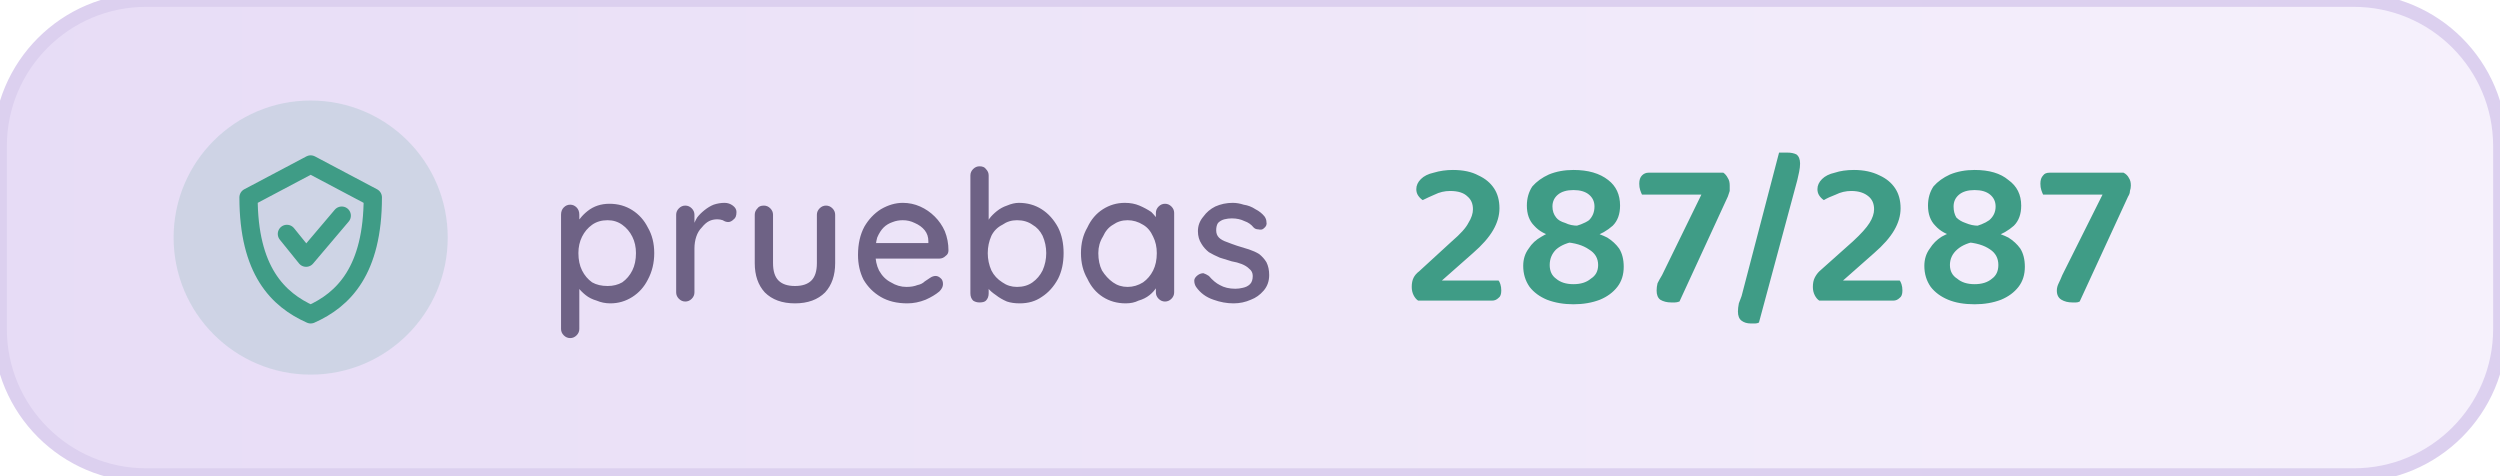
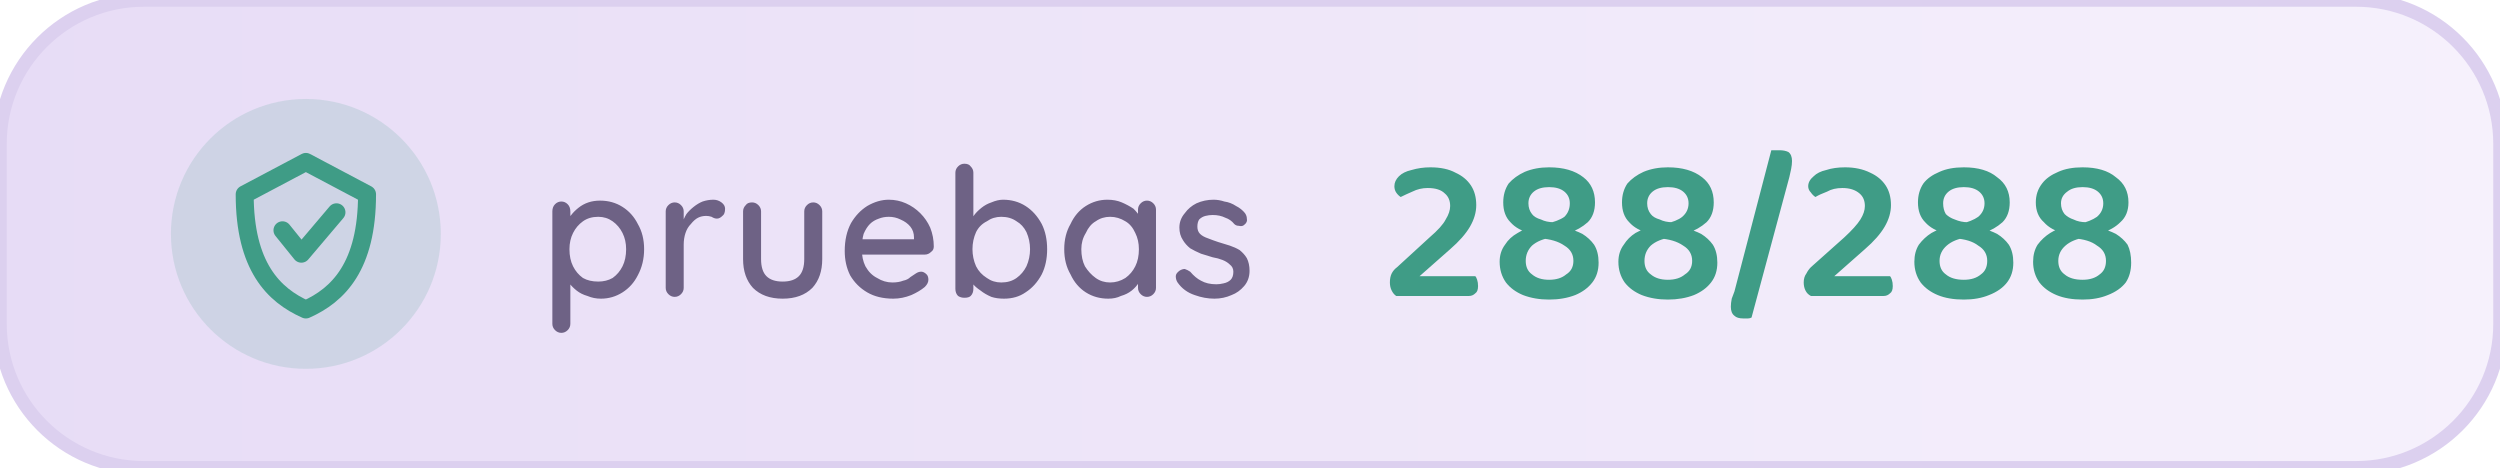
- <svg xmlns="http://www.w3.org/2000/svg" viewBox="0 0 273.6 52" width="273.6" height="52" role="img" aria-label="pruebas 287/287">
+ <svg xmlns="http://www.w3.org/2000/svg" viewBox="0 0 277.9 52" width="277.9" height="52" role="img" aria-label="pruebas 288/288">
  <defs>
    <linearGradient id="gi" x1="0" y1="0" x2="1" y2="0">
      <stop offset="0" stop-color="#E7DCF6" />
      <stop offset="1" stop-color="#F6F1FC" />
    </linearGradient>
  </defs>
-   <rect x="0" y="0" width="273.6" height="52" rx="16" ry="16" fill="url(#gi)" stroke="#DCD0EF" stroke-width="1.5" />
+   <rect x="0" y="0" width="277.9" height="52" rx="16" ry="16" fill="url(#gi)" stroke="#DCD0EF" stroke-width="1.5" />
  <circle cx="34" cy="26" r="15" fill="#3F9C86" opacity="0.16" />
  <g fill="none" stroke="#3F9C86" stroke-width="2" stroke-linecap="round" stroke-linejoin="round">
    <path d="M 34 18 L 40.8 21.6 C 40.8 29.6 37.6 32.8 34 34.4 C 30.4 32.8 27.2 29.6 27.2 21.6 Z" />
    <path d="M 31.4 25.6 L 33.5 28.2 L 37.4 23.6" />
  </g>
  <path d="M66.7 22.3Q68.1 22.3 69.2 23Q70.3 23.7 70.9 24.9Q71.6 26.1 71.6 27.7Q71.6 29.3 70.9 30.6Q70.3 31.8 69.2 32.5Q68.1 33.2 66.8 33.2Q66 33.2 65.3 32.9Q64.6 32.7 64.1 32.3Q63.6 31.9 63.3 31.5Q62.9 31 62.9 30.7L63.4 30.4V36Q63.4 36.4 63.1 36.7Q62.8 37 62.4 37Q62 37 61.7 36.7Q61.4 36.4 61.4 36V23.5Q61.4 23 61.7 22.7Q62 22.4 62.4 22.4Q62.8 22.4 63.1 22.7Q63.4 23 63.4 23.5V24.8L63.1 24.7Q63.1 24.3 63.5 23.9Q63.8 23.5 64.3 23.1Q64.8 22.7 65.4 22.5Q66 22.3 66.7 22.3ZM66.5 24.1Q65.5 24.1 64.8 24.6Q64.1 25.1 63.7 25.9Q63.3 26.7 63.3 27.7Q63.3 28.8 63.7 29.6Q64.1 30.4 64.8 30.9Q65.5 31.3 66.5 31.3Q67.4 31.3 68.1 30.9Q68.8 30.4 69.2 29.6Q69.6 28.8 69.6 27.7Q69.6 26.7 69.2 25.9Q68.8 25.1 68.1 24.6Q67.4 24.1 66.5 24.1Z M75 33Q74.6 33 74.3 32.7Q74 32.4 74 32V23.5Q74 23.1 74.3 22.8Q74.6 22.5 75 22.5Q75.4 22.5 75.7 22.8Q76 23.1 76 23.5V25.8L75.8 24.9Q76 24.3 76.3 23.8Q76.6 23.4 77.1 23Q77.6 22.6 78.1 22.4Q78.7 22.2 79.3 22.2Q79.8 22.2 80.2 22.5Q80.6 22.8 80.6 23.2Q80.6 23.8 80.3 24Q80 24.3 79.7 24.3Q79.4 24.3 79.1 24.1Q78.8 24 78.5 24Q78 24 77.6 24.2Q77.2 24.4 76.8 24.9Q76.4 25.3 76.2 25.9Q76 26.5 76 27.2V32Q76 32.4 75.7 32.7Q75.4 33 75 33Z M90.4 22.5Q90.8 22.5 91.1 22.8Q91.4 23.1 91.4 23.5V28.8Q91.4 30.8 90.3 32Q89.1 33.2 87 33.2Q84.9 33.2 83.7 32Q82.6 30.8 82.6 28.8V23.5Q82.6 23.1 82.9 22.8Q83.1 22.5 83.6 22.5Q84 22.5 84.3 22.8Q84.6 23.1 84.6 23.5V28.8Q84.6 30.1 85.2 30.7Q85.8 31.3 87 31.3Q88.2 31.3 88.8 30.7Q89.4 30.1 89.4 28.8V23.5Q89.4 23.1 89.7 22.8Q90 22.5 90.4 22.5Z M99.3 33.2Q97.6 33.2 96.4 32.5Q95.2 31.8 94.5 30.6Q93.9 29.4 93.9 27.9Q93.9 26.1 94.6 24.8Q95.3 23.6 96.4 22.9Q97.6 22.2 98.8 22.2Q99.8 22.2 100.7 22.6Q101.6 23 102.3 23.7Q103 24.4 103.4 25.3Q103.8 26.3 103.8 27.4Q103.8 27.8 103.5 28Q103.2 28.3 102.8 28.3H95L94.5 26.6H102L101.6 26.9V26.4Q101.6 25.7 101.2 25.2Q100.8 24.7 100.1 24.4Q99.5 24.1 98.8 24.1Q98.2 24.1 97.7 24.3Q97.1 24.5 96.7 24.9Q96.3 25.3 96 26Q95.8 26.7 95.8 27.7Q95.8 28.8 96.2 29.6Q96.7 30.5 97.5 30.9Q98.3 31.4 99.2 31.4Q99.9 31.4 100.4 31.2Q100.9 31.1 101.2 30.8Q101.5 30.6 101.8 30.4Q102.1 30.2 102.4 30.2Q102.7 30.2 103 30.5Q103.2 30.7 103.2 31.1Q103.2 31.5 102.8 31.9Q102.2 32.4 101.3 32.8Q100.3 33.2 99.3 33.2Z M111.5 22.2Q112.9 22.2 114 22.9Q115.1 23.6 115.8 24.9Q116.4 26.1 116.4 27.7Q116.4 29.3 115.8 30.5Q115.1 31.8 114 32.5Q113 33.2 111.6 33.2Q110.8 33.2 110.2 33Q109.5 32.7 109 32.3Q108.4 31.9 108.1 31.5Q107.8 31 107.7 30.7L108.2 30.4V32.1Q108.2 32.6 107.9 32.9Q107.7 33.1 107.2 33.1Q106.8 33.1 106.5 32.9Q106.2 32.6 106.2 32.1V19.2Q106.2 18.8 106.5 18.5Q106.8 18.2 107.2 18.2Q107.7 18.2 107.9 18.5Q108.2 18.8 108.2 19.2V24.8L107.9 24.7Q108 24.3 108.3 23.9Q108.6 23.5 109.1 23.1Q109.6 22.7 110.2 22.5Q110.9 22.2 111.5 22.2ZM111.3 24.1Q110.4 24.1 109.7 24.6Q108.9 25 108.5 25.8Q108.1 26.7 108.1 27.7Q108.1 28.7 108.5 29.6Q108.9 30.4 109.7 30.9Q110.4 31.4 111.3 31.4Q112.3 31.4 113 30.9Q113.7 30.4 114.1 29.6Q114.5 28.7 114.5 27.7Q114.5 26.7 114.1 25.8Q113.7 25 113 24.6Q112.3 24.1 111.3 24.1Z M127.5 22.3Q127.9 22.3 128.2 22.6Q128.5 22.9 128.5 23.3V32Q128.5 32.4 128.2 32.7Q127.9 33 127.5 33Q127.1 33 126.8 32.7Q126.5 32.4 126.5 32V30.5L126.9 30.6Q126.9 31 126.6 31.4Q126.3 31.9 125.8 32.3Q125.3 32.7 124.6 32.9Q124 33.2 123.2 33.2Q121.8 33.2 120.7 32.5Q119.6 31.8 119 30.5Q118.3 29.3 118.3 27.7Q118.3 26.1 119 24.9Q119.6 23.6 120.7 22.9Q121.8 22.2 123.1 22.2Q124 22.2 124.7 22.5Q125.4 22.8 126 23.2Q126.5 23.7 126.8 24.2Q127.1 24.7 127.1 25.1L126.5 25.2V23.3Q126.5 22.9 126.8 22.6Q127.1 22.3 127.5 22.3ZM123.4 31.4Q124.3 31.4 125.1 30.9Q125.8 30.4 126.2 29.6Q126.6 28.8 126.6 27.7Q126.6 26.7 126.2 25.9Q125.8 25 125.1 24.6Q124.3 24.1 123.4 24.1Q122.5 24.1 121.8 24.6Q121.1 25 120.7 25.9Q120.2 26.7 120.2 27.7Q120.2 28.8 120.6 29.6Q121.1 30.4 121.8 30.9Q122.5 31.4 123.4 31.4Z M130.9 31.4Q130.7 31.1 130.7 30.7Q130.7 30.4 131.1 30.1Q131.4 29.9 131.7 29.9Q132 30 132.3 30.2Q132.9 30.9 133.5 31.2Q134.2 31.6 135.2 31.6Q135.6 31.6 136 31.5Q136.5 31.4 136.8 31.1Q137.1 30.8 137.1 30.2Q137.1 29.7 136.7 29.4Q136.4 29.1 135.9 28.9Q135.4 28.7 134.8 28.6Q134.1 28.4 133.5 28.2Q132.8 27.9 132.3 27.6Q131.8 27.2 131.5 26.7Q131.1 26.1 131.1 25.3Q131.1 24.4 131.7 23.7Q132.2 23 133 22.6Q133.9 22.2 134.9 22.2Q135.5 22.2 136.1 22.4Q136.8 22.5 137.4 22.9Q138 23.2 138.4 23.7Q138.6 24 138.6 24.3Q138.7 24.7 138.3 25Q138.1 25.2 137.7 25.1Q137.4 25.1 137.2 24.9Q136.8 24.4 136.2 24.2Q135.6 23.9 134.8 23.9Q134.4 23.9 134 24Q133.6 24.1 133.3 24.4Q133.1 24.7 133.1 25.2Q133.1 25.7 133.4 26Q133.7 26.3 134.3 26.5Q134.8 26.7 135.4 26.9Q136.1 27.1 136.7 27.3Q137.3 27.5 137.8 27.8Q138.3 28.2 138.6 28.7Q138.9 29.3 138.9 30.1Q138.9 31.1 138.3 31.8Q137.7 32.5 136.9 32.8Q136 33.2 135 33.2Q133.9 33.2 132.8 32.8Q131.6 32.4 130.9 31.4Z" fill="#6E6285" />
-   <path d="M155 20.7Q155 20.1 155.5 19.6Q156 19.1 156.9 18.9Q157.9 18.6 159 18.6Q160.7 18.6 161.8 19.2Q162.9 19.7 163.5 20.6Q164.1 21.5 164.1 22.8Q164.1 24 163.4 25.2Q162.7 26.4 161.2 27.7L157.8 30.7H164Q164.1 30.8 164.2 31.1Q164.3 31.4 164.3 31.8Q164.3 32.4 164 32.6Q163.7 32.9 163.3 32.9H155.2Q154.9 32.7 154.7 32.3Q154.5 31.9 154.5 31.4Q154.5 30.8 154.7 30.4Q154.9 30 155.3 29.7L158.9 26.4Q160.3 25.2 160.7 24.4Q161.2 23.6 161.2 22.9Q161.2 22 160.6 21.5Q160 20.9 158.7 20.9Q157.8 20.9 157 21.3Q156.3 21.6 155.7 21.9Q155.4 21.7 155.2 21.4Q155 21.1 155 20.7Z M170.4 25.2 171.8 24.9Q173.2 24.6 173.9 24.1Q174.5 23.5 174.5 22.6Q174.5 21.8 173.9 21.3Q173.3 20.8 172.2 20.8Q171.1 20.8 170.5 21.3Q169.9 21.8 169.9 22.6Q169.9 23.3 170.3 23.8Q170.6 24.2 171.3 24.4Q171.9 24.7 172.7 24.7L174.3 25.4Q175.1 25.6 175.9 26Q176.7 26.5 177.2 27.2Q177.7 28 177.7 29.2Q177.7 30.5 177 31.4Q176.3 32.3 175.1 32.8Q173.8 33.3 172.2 33.3Q170.6 33.3 169.3 32.8Q168.1 32.3 167.4 31.4Q166.7 30.4 166.7 29.1Q166.7 28 167.3 27.2Q167.8 26.4 168.7 25.9Q169.5 25.4 170.4 25.2ZM174.4 25.9 172.5 26.4Q171.1 26.6 170.3 27.3Q169.6 28 169.6 29Q169.6 30 170.3 30.5Q171 31.1 172.2 31.1Q173.4 31.1 174.1 30.5Q174.9 30 174.9 29Q174.9 27.9 173.9 27.3Q172.9 26.6 171.2 26.5L170.1 25.9Q168.7 25.6 167.9 24.7Q167.1 23.9 167.1 22.5Q167.1 21.3 167.7 20.4Q168.4 19.6 169.5 19.1Q170.7 18.6 172.2 18.6Q174.6 18.6 176 19.7Q177.3 20.7 177.3 22.5Q177.3 23.9 176.5 24.7Q175.6 25.5 174.4 25.9Z M180.4 18.9H188.6Q188.9 19.1 189.1 19.5Q189.3 19.8 189.3 20.3Q189.3 20.6 189.3 20.9Q189.2 21.2 189.1 21.5L183.8 33Q183.5 33.1 183.3 33.1Q183.1 33.1 182.9 33.1Q182.2 33.1 181.7 32.8Q181.3 32.5 181.3 31.8Q181.3 31.4 181.4 31Q181.6 30.6 181.9 30.1L186.2 21.3H179.7Q179.6 21.1 179.5 20.8Q179.4 20.5 179.4 20.1Q179.4 19.5 179.7 19.2Q180 18.9 180.4 18.9Z M196.7 19.7 192.5 35.3Q192.3 35.4 192.1 35.4Q191.9 35.4 191.6 35.4Q191 35.4 190.6 35.1Q190.2 34.8 190.2 34.1Q190.2 33.7 190.3 33.2Q190.5 32.7 190.6 32.4L194.7 16.7Q195 16.7 195.2 16.7Q195.4 16.7 195.6 16.7Q196.2 16.7 196.6 16.9Q197 17.2 197 17.9Q197 18.3 196.9 18.8Q196.8 19.2 196.7 19.7Z M198.9 20.7Q198.9 20.1 199.4 19.6Q199.9 19.1 200.8 18.9Q201.7 18.6 202.9 18.6Q204.5 18.6 205.7 19.2Q206.8 19.7 207.4 20.6Q208 21.5 208 22.8Q208 24 207.3 25.2Q206.6 26.4 205.1 27.7L201.7 30.7H207.9Q208 30.8 208.1 31.1Q208.2 31.4 208.2 31.8Q208.2 32.4 207.9 32.6Q207.6 32.9 207.2 32.9H199.1Q198.8 32.7 198.6 32.3Q198.4 31.9 198.4 31.4Q198.4 30.8 198.6 30.4Q198.8 30 199.1 29.7L202.8 26.4Q204.1 25.2 204.6 24.4Q205.1 23.6 205.1 22.9Q205.1 22 204.5 21.5Q203.8 20.9 202.6 20.9Q201.7 20.9 200.9 21.3Q200.1 21.6 199.6 21.9Q199.3 21.7 199.1 21.4Q198.9 21.1 198.9 20.7Z M214.3 25.2 215.7 24.9Q217 24.6 217.7 24.1Q218.4 23.5 218.4 22.6Q218.4 21.8 217.8 21.3Q217.2 20.8 216.1 20.8Q215 20.8 214.4 21.3Q213.8 21.8 213.8 22.6Q213.8 23.3 214.1 23.8Q214.5 24.2 215.1 24.4Q215.8 24.7 216.5 24.7L218.2 25.4Q219 25.6 219.8 26Q220.6 26.5 221.1 27.2Q221.6 28 221.6 29.2Q221.6 30.5 220.9 31.4Q220.2 32.3 219 32.8Q217.7 33.3 216.1 33.3Q214.4 33.3 213.2 32.8Q212 32.3 211.3 31.4Q210.6 30.4 210.6 29.1Q210.6 28 211.2 27.2Q211.7 26.4 212.5 25.9Q213.4 25.4 214.3 25.2ZM218.3 25.9 216.4 26.4Q215 26.6 214.2 27.3Q213.4 28 213.4 29Q213.4 30 214.2 30.5Q214.9 31.1 216.1 31.1Q217.3 31.1 218 30.5Q218.7 30 218.7 29Q218.7 27.9 217.8 27.3Q216.8 26.6 215.1 26.5L214 25.9Q212.6 25.6 211.8 24.7Q211 23.9 211 22.5Q211 21.3 211.6 20.4Q212.3 19.6 213.4 19.1Q214.6 18.6 216.1 18.6Q218.5 18.6 219.8 19.7Q221.2 20.7 221.2 22.5Q221.2 23.9 220.4 24.7Q219.5 25.5 218.3 25.9Z M224.3 18.9H232.4Q232.8 19.1 233 19.5Q233.2 19.8 233.2 20.3Q233.2 20.6 233.1 20.9Q233.1 21.2 232.9 21.5L227.6 33Q227.4 33.1 227.2 33.1Q227 33.1 226.8 33.1Q226.1 33.1 225.6 32.8Q225.1 32.5 225.1 31.8Q225.1 31.4 225.3 31Q225.5 30.6 225.7 30.1L230.1 21.3H223.6Q223.5 21.1 223.4 20.8Q223.3 20.5 223.3 20.1Q223.3 19.5 223.6 19.2Q223.8 18.9 224.3 18.9Z" fill="#3F9C86" />
+   <path d="M155 20.7Q155 20.1 155.5 19.6Q156 19.1 156.9 18.9Q157.9 18.6 159 18.6Q160.7 18.6 161.8 19.2Q162.9 19.7 163.5 20.6Q164.1 21.5 164.1 22.8Q164.1 24 163.4 25.2Q162.7 26.4 161.2 27.7L157.8 30.7H164Q164.1 30.8 164.2 31.1Q164.3 31.4 164.3 31.8Q164.3 32.4 164 32.6Q163.7 32.9 163.3 32.9H155.2Q154.9 32.7 154.7 32.3Q154.5 31.9 154.5 31.4Q154.5 30.8 154.7 30.4Q154.9 30 155.3 29.7L158.9 26.4Q160.3 25.2 160.7 24.4Q161.2 23.6 161.2 22.9Q161.2 22 160.6 21.5Q160 20.9 158.7 20.9Q157.8 20.9 157 21.3Q156.3 21.6 155.7 21.9Q155.4 21.7 155.2 21.4Q155 21.1 155 20.7Z M170.4 25.2 171.8 24.9Q173.2 24.6 173.9 24.1Q174.5 23.5 174.5 22.6Q174.5 21.8 173.9 21.3Q173.3 20.8 172.2 20.8Q171.1 20.8 170.5 21.3Q169.9 21.8 169.9 22.6Q169.9 23.3 170.3 23.8Q170.6 24.2 171.3 24.4Q171.9 24.7 172.7 24.7L174.3 25.4Q175.1 25.6 175.9 26Q176.7 26.5 177.2 27.2Q177.7 28 177.7 29.2Q177.7 30.5 177 31.4Q176.3 32.3 175.1 32.8Q173.8 33.3 172.2 33.3Q170.6 33.3 169.3 32.8Q168.1 32.3 167.4 31.4Q166.7 30.4 166.7 29.1Q166.7 28 167.3 27.2Q167.8 26.4 168.7 25.9Q169.5 25.4 170.4 25.2ZM174.4 25.9 172.5 26.4Q171.1 26.6 170.3 27.3Q169.6 28 169.6 29Q169.6 30 170.3 30.5Q171 31.1 172.2 31.1Q173.4 31.1 174.1 30.5Q174.9 30 174.9 29Q174.9 27.9 173.9 27.3Q172.9 26.6 171.2 26.5L170.1 25.9Q168.7 25.6 167.9 24.7Q167.1 23.9 167.1 22.5Q167.1 21.3 167.7 20.4Q168.4 19.6 169.5 19.1Q170.7 18.6 172.2 18.6Q174.6 18.6 176 19.7Q177.3 20.7 177.3 22.5Q177.3 23.9 176.5 24.7Q175.6 25.5 174.4 25.9Z M183.6 25.2 185 24.9Q186.4 24.6 187 24.1Q187.7 23.5 187.7 22.6Q187.7 21.8 187.1 21.3Q186.5 20.8 185.4 20.8Q184.3 20.8 183.7 21.3Q183.1 21.8 183.1 22.6Q183.1 23.3 183.5 23.8Q183.8 24.2 184.5 24.4Q185.1 24.7 185.9 24.7L187.5 25.4Q188.3 25.6 189.1 26Q189.9 26.5 190.4 27.2Q190.9 28 190.9 29.2Q190.9 30.5 190.2 31.4Q189.5 32.3 188.3 32.8Q187 33.3 185.4 33.3Q183.8 33.3 182.5 32.8Q181.3 32.3 180.6 31.4Q179.9 30.4 179.9 29.1Q179.9 28 180.5 27.2Q181 26.4 181.8 25.9Q182.7 25.4 183.6 25.2ZM187.6 25.9 185.7 26.4Q184.3 26.6 183.5 27.3Q182.8 28 182.8 29Q182.8 30 183.5 30.5Q184.2 31.1 185.4 31.1Q186.6 31.1 187.3 30.5Q188.1 30 188.1 29Q188.1 27.9 187.1 27.3Q186.1 26.6 184.4 26.5L183.3 25.9Q181.9 25.6 181.1 24.7Q180.3 23.9 180.3 22.5Q180.3 21.3 180.9 20.4Q181.6 19.6 182.7 19.1Q183.9 18.6 185.4 18.6Q187.8 18.6 189.2 19.7Q190.5 20.7 190.5 22.5Q190.5 23.9 189.7 24.7Q188.8 25.5 187.6 25.9Z M198.9 19.7 194.7 35.3Q194.5 35.4 194.3 35.4Q194 35.4 193.8 35.4Q193.1 35.4 192.8 35.1Q192.4 34.8 192.4 34.1Q192.4 33.7 192.5 33.2Q192.7 32.7 192.8 32.4L196.9 16.7Q197.2 16.7 197.4 16.7Q197.6 16.7 197.8 16.7Q198.4 16.7 198.8 16.9Q199.2 17.2 199.2 17.9Q199.2 18.3 199.1 18.8Q199 19.2 198.9 19.7Z M201 20.7Q201 20.1 201.6 19.6Q202.1 19.1 203 18.9Q203.9 18.6 205.1 18.6Q206.7 18.6 207.9 19.2Q209 19.7 209.6 20.6Q210.2 21.5 210.2 22.8Q210.2 24 209.5 25.2Q208.8 26.4 207.3 27.7L203.9 30.7H210.1Q210.2 30.8 210.3 31.1Q210.4 31.4 210.4 31.8Q210.4 32.4 210.1 32.6Q209.8 32.9 209.4 32.9H201.3Q200.9 32.7 200.7 32.3Q200.5 31.9 200.5 31.4Q200.5 30.8 200.8 30.4Q201 30 201.3 29.7L205 26.4Q206.3 25.2 206.8 24.4Q207.3 23.6 207.3 22.9Q207.3 22 206.7 21.5Q206 20.9 204.8 20.9Q203.8 20.9 203.1 21.3Q202.3 21.6 201.8 21.9Q201.5 21.7 201.3 21.4Q201 21.1 201 20.7Z M216.4 25.2 217.9 24.9Q219.2 24.6 219.9 24.1Q220.6 23.5 220.6 22.6Q220.6 21.8 220 21.3Q219.4 20.8 218.3 20.8Q217.2 20.8 216.6 21.3Q216 21.8 216 22.6Q216 23.3 216.3 23.8Q216.7 24.2 217.3 24.4Q218 24.7 218.7 24.7L220.4 25.4Q221.2 25.6 222 26Q222.8 26.5 223.3 27.2Q223.8 28 223.8 29.2Q223.8 30.5 223.1 31.4Q222.4 32.3 221.1 32.8Q219.9 33.3 218.3 33.3Q216.6 33.3 215.4 32.8Q214.2 32.3 213.5 31.4Q212.8 30.4 212.8 29.1Q212.8 28 213.3 27.2Q213.9 26.4 214.7 25.9Q215.6 25.4 216.4 25.2ZM220.5 25.9 218.6 26.4Q217.2 26.6 216.4 27.3Q215.6 28 215.6 29Q215.6 30 216.3 30.5Q217 31.1 218.3 31.1Q219.5 31.1 220.2 30.5Q220.9 30 220.9 29Q220.9 27.9 219.9 27.3Q219 26.6 217.3 26.5L216.2 25.9Q214.8 25.6 214 24.7Q213.2 23.9 213.2 22.5Q213.2 21.3 213.8 20.4Q214.4 19.6 215.6 19.1Q216.7 18.6 218.3 18.6Q220.7 18.6 222 19.7Q223.4 20.7 223.4 22.5Q223.4 23.9 222.6 24.7Q221.7 25.5 220.5 25.9Z M229.6 25.2 231.1 24.9Q232.4 24.6 233.1 24.1Q233.8 23.5 233.8 22.6Q233.8 21.8 233.2 21.3Q232.6 20.8 231.5 20.8Q230.4 20.8 229.8 21.3Q229.1 21.8 229.1 22.6Q229.1 23.3 229.5 23.8Q229.9 24.2 230.5 24.4Q231.1 24.7 231.9 24.7L233.6 25.4Q234.4 25.6 235.2 26Q236 26.5 236.5 27.2Q236.9 28 236.9 29.2Q236.9 30.5 236.3 31.4Q235.6 32.3 234.3 32.8Q233.1 33.3 231.5 33.3Q229.8 33.3 228.6 32.8Q227.4 32.3 226.7 31.4Q226 30.4 226 29.1Q226 28 226.5 27.2Q227.1 26.4 227.9 25.9Q228.7 25.4 229.6 25.2ZM233.6 25.9 231.8 26.4Q230.4 26.6 229.6 27.3Q228.8 28 228.8 29Q228.8 30 229.5 30.5Q230.2 31.1 231.5 31.1Q232.7 31.1 233.4 30.5Q234.1 30 234.1 29Q234.1 27.9 233.1 27.3Q232.2 26.6 230.5 26.5L229.4 25.9Q228 25.6 227.2 24.7Q226.3 23.9 226.3 22.5Q226.3 21.3 227 20.4Q227.6 19.6 228.8 19.1Q229.9 18.6 231.5 18.6Q233.9 18.6 235.2 19.7Q236.6 20.7 236.6 22.5Q236.6 23.9 235.7 24.7Q234.9 25.5 233.6 25.9Z" fill="#3F9C86" />
</svg>
